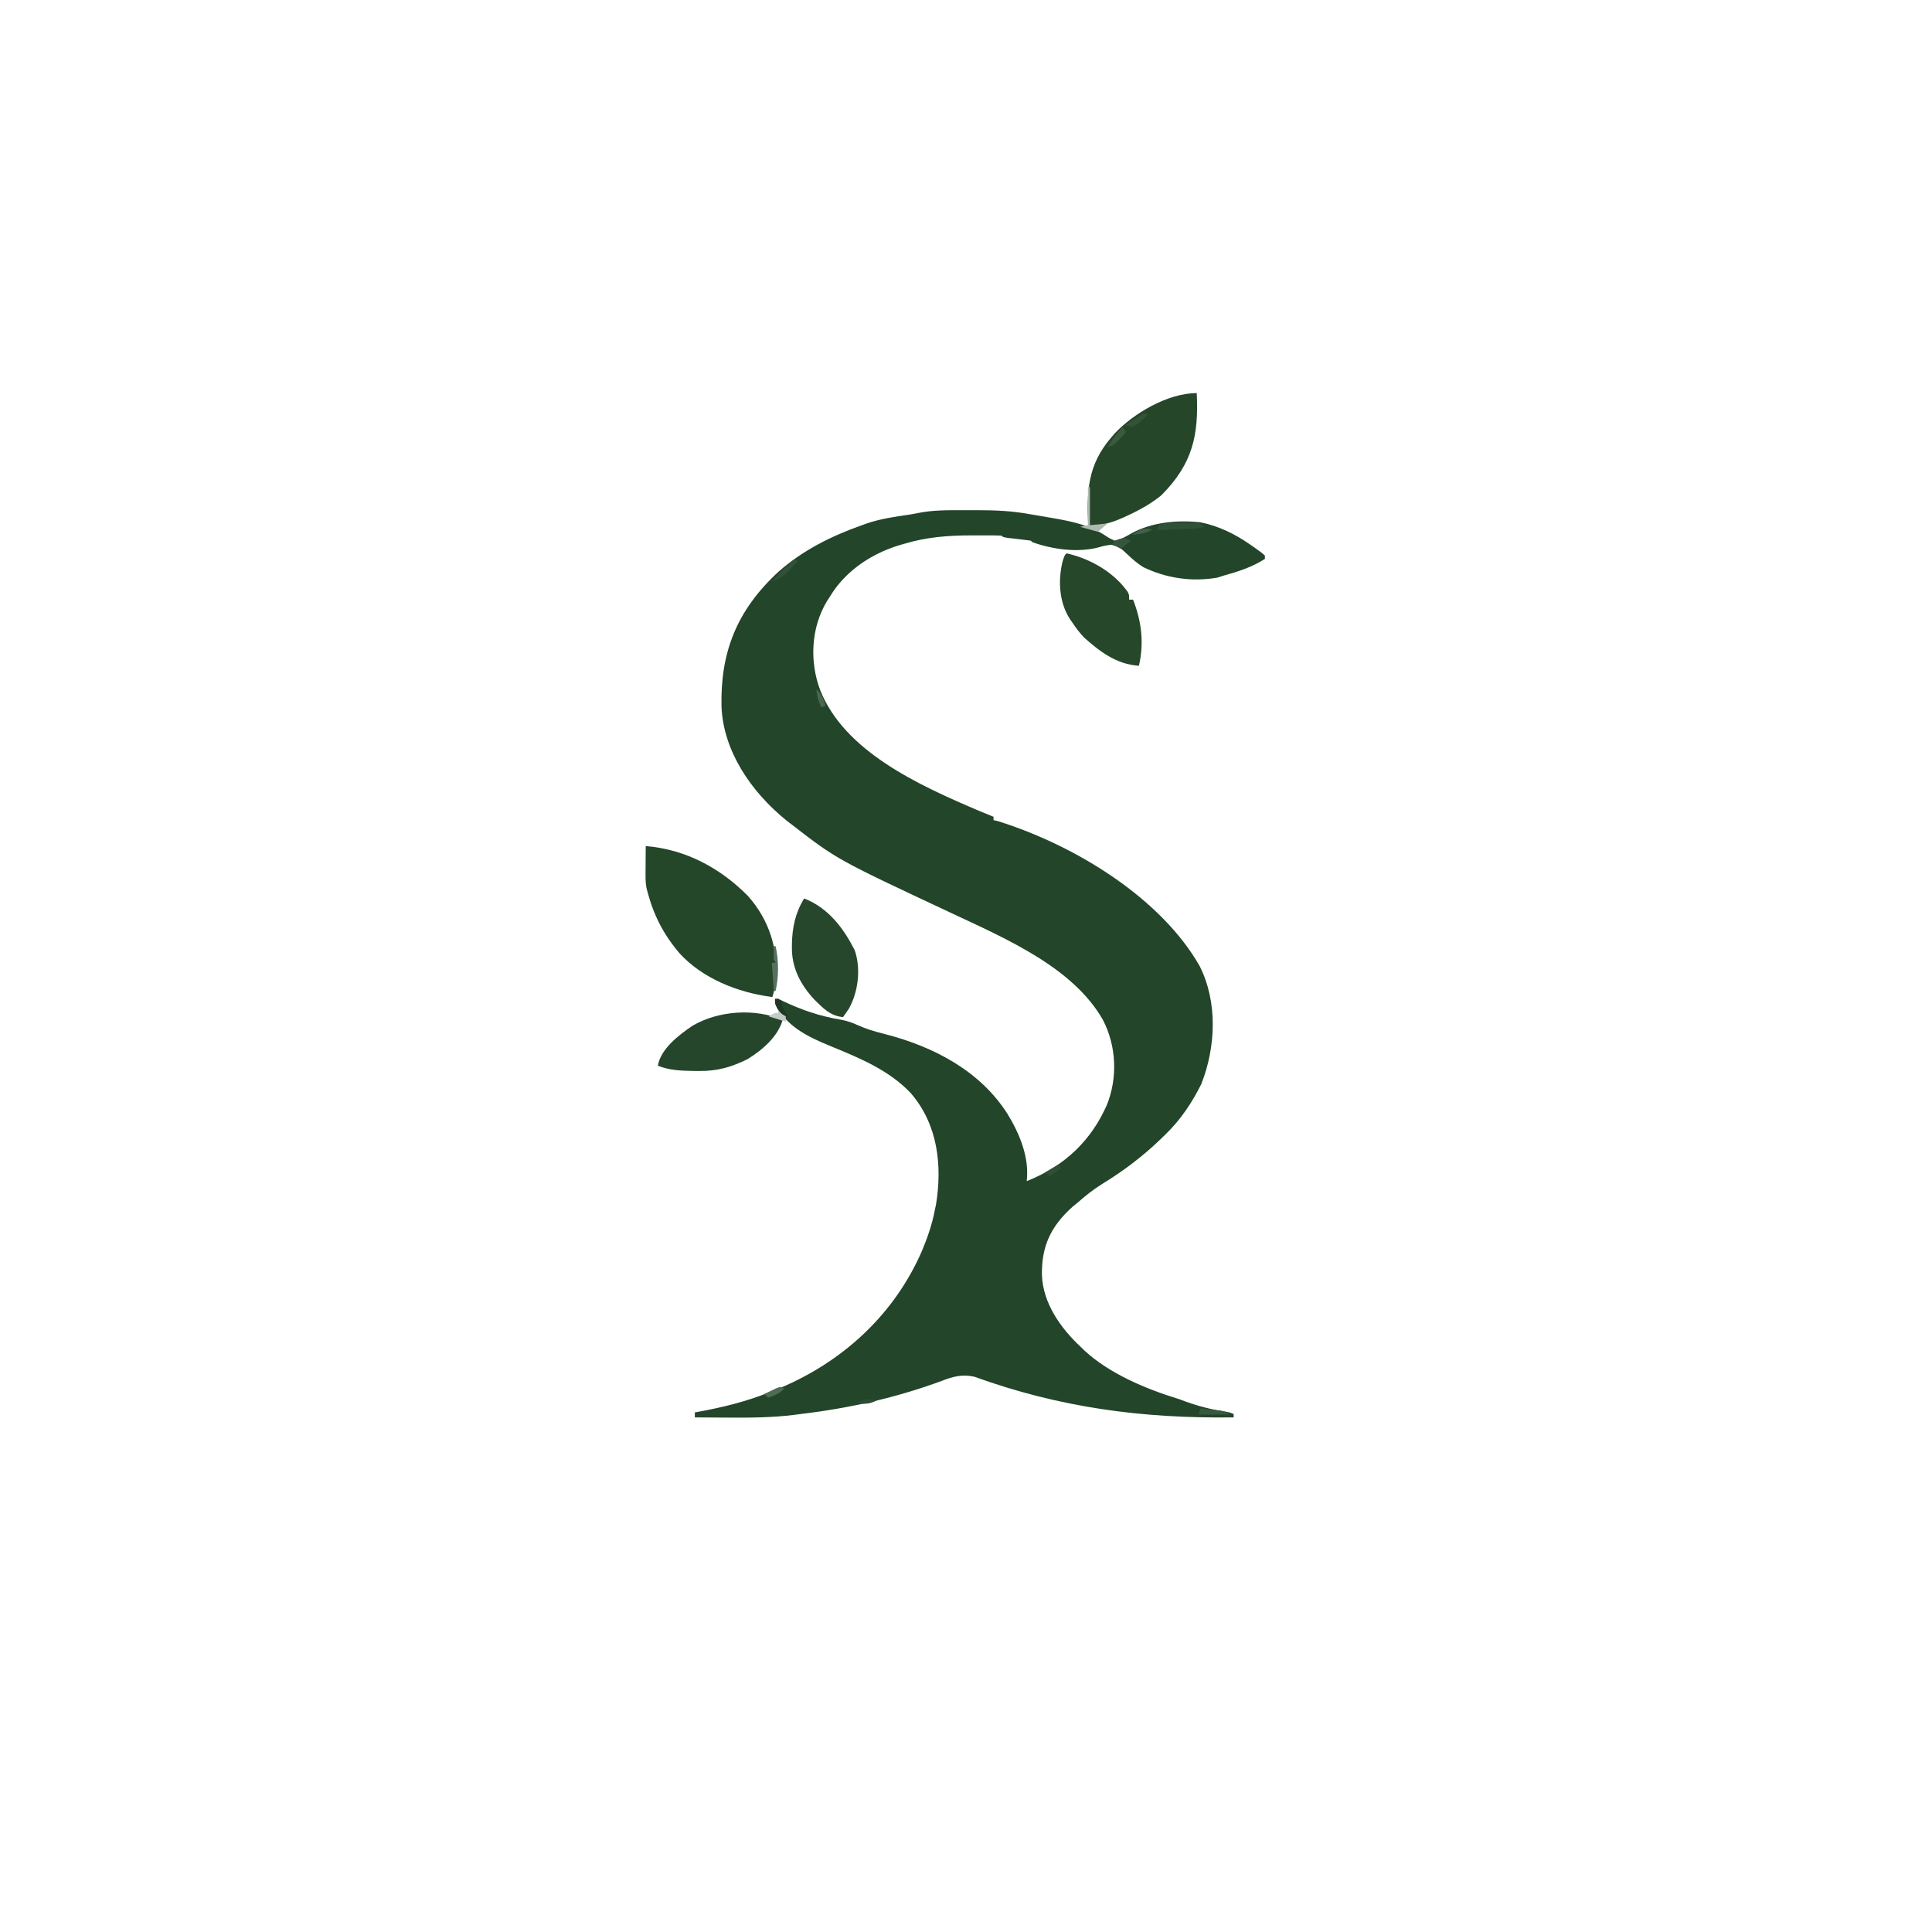
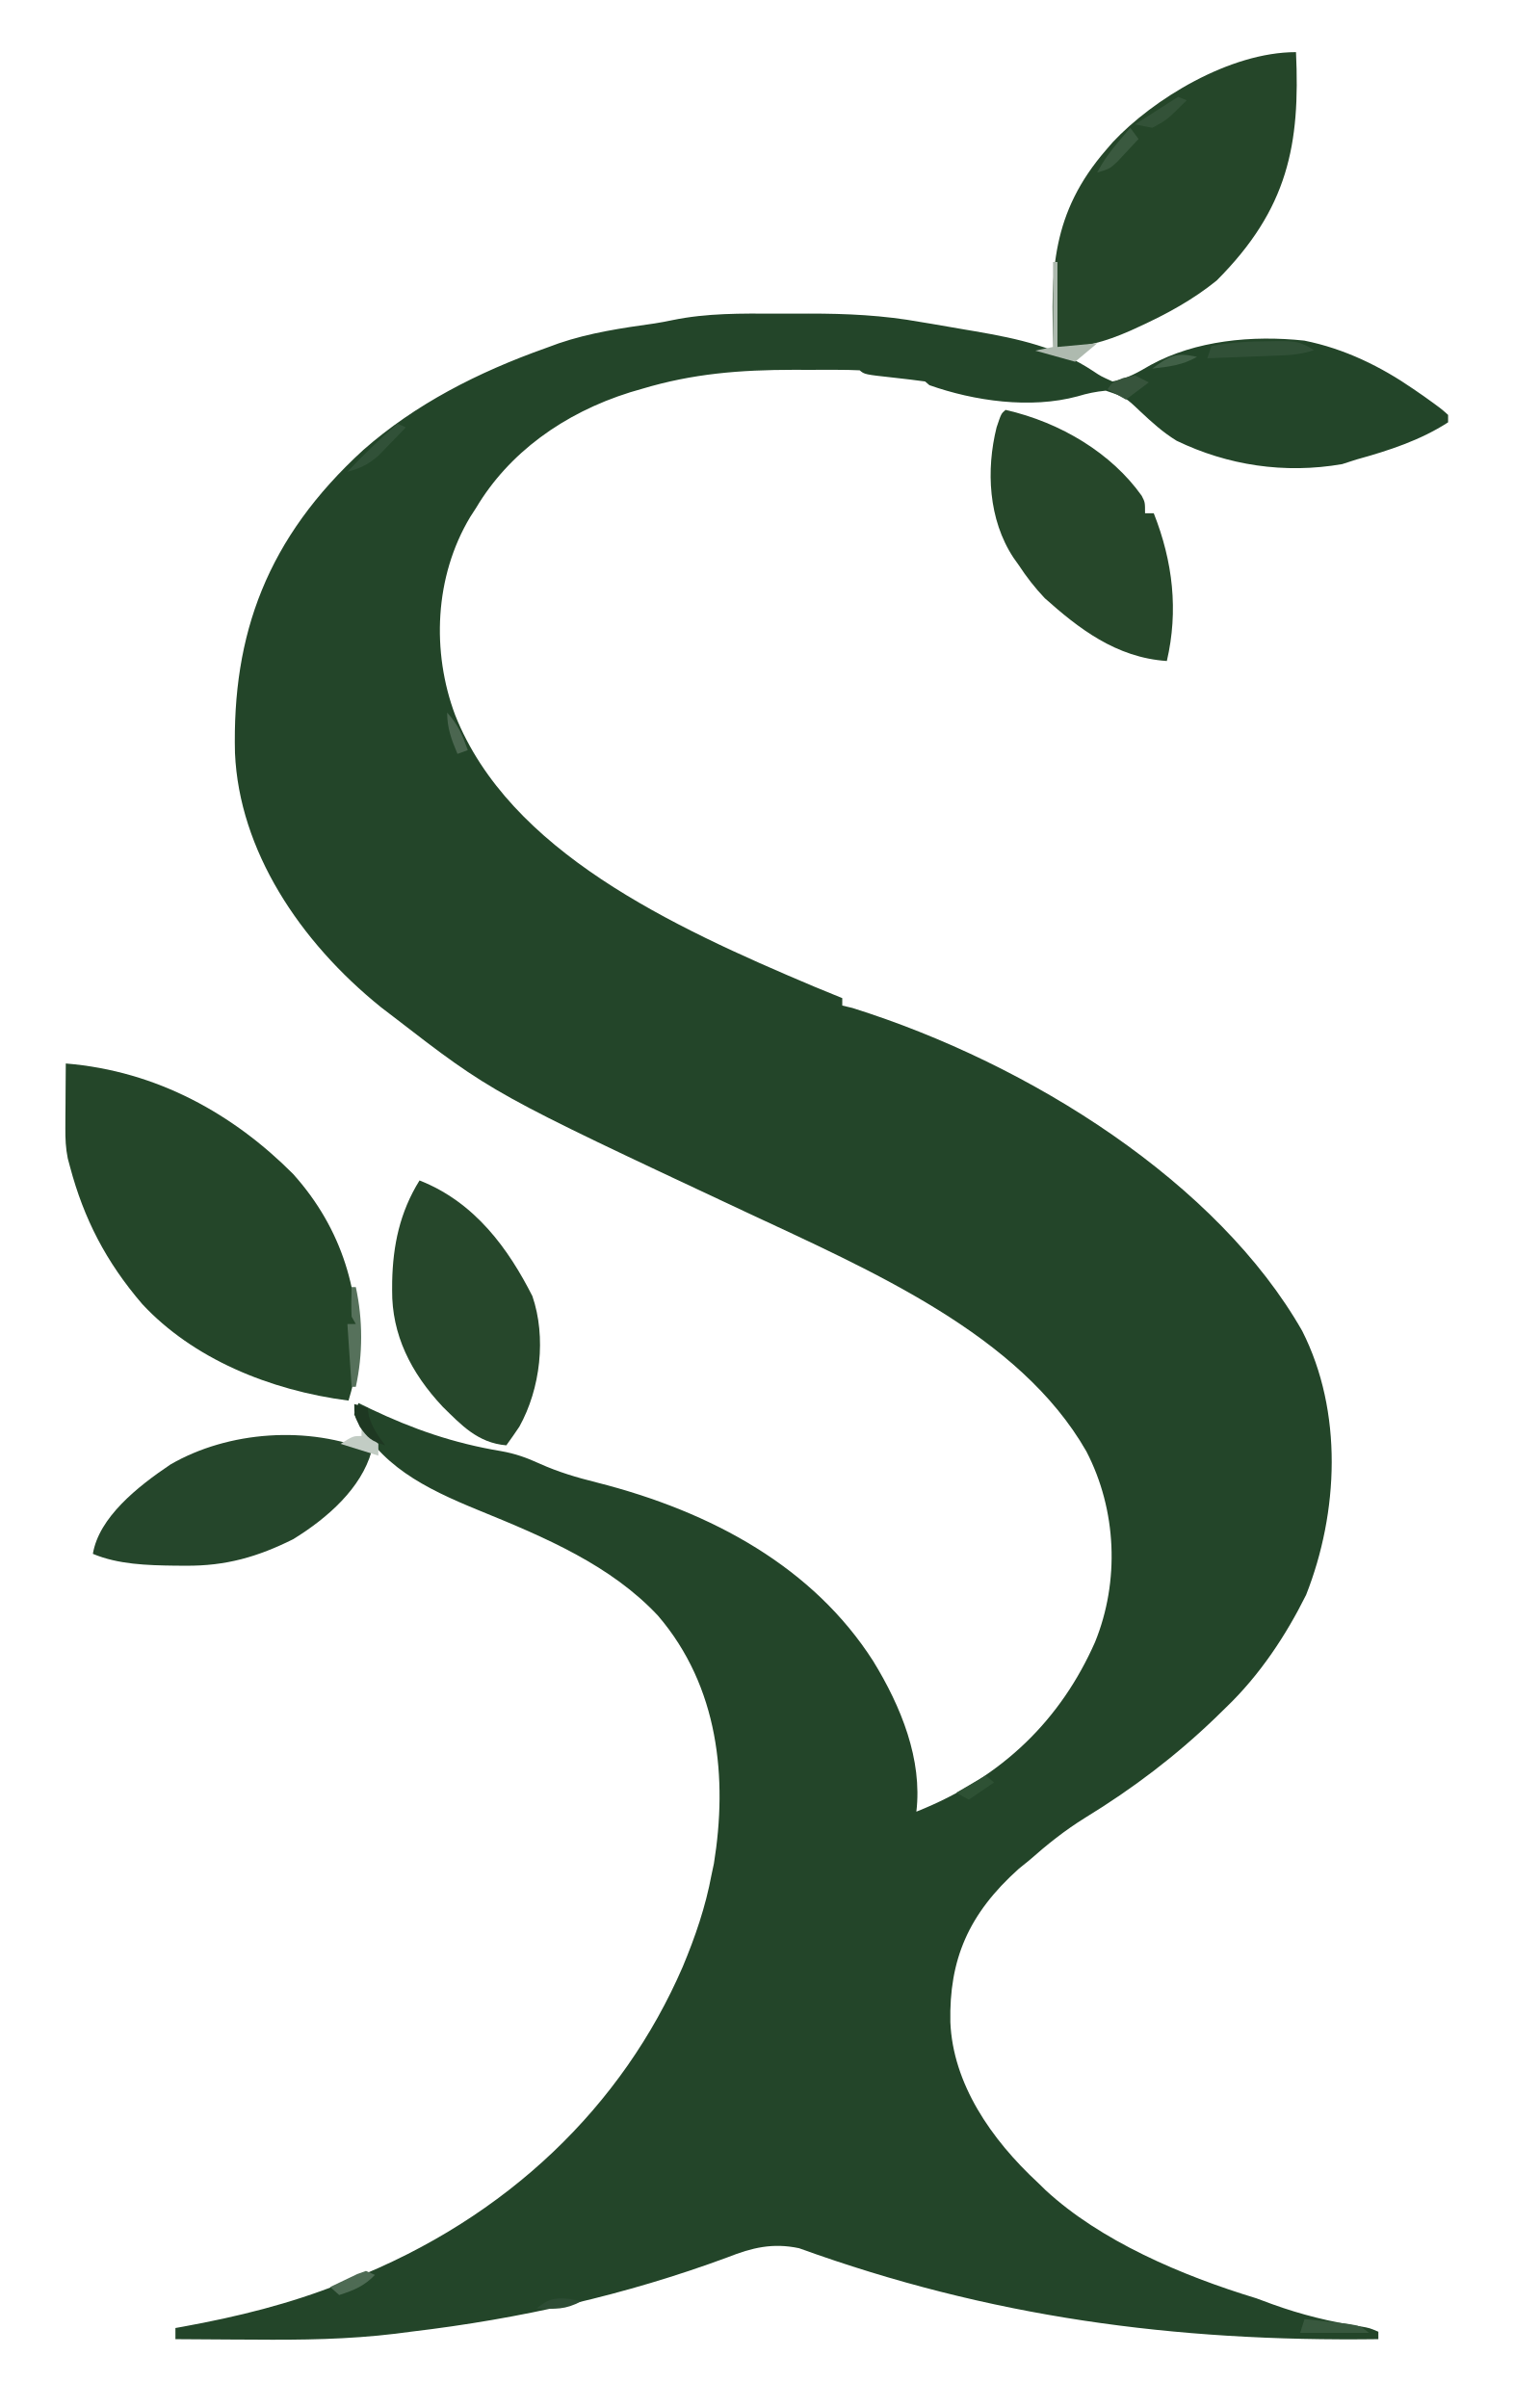
- <svg xmlns="http://www.w3.org/2000/svg" width="1254" height="1254" viewBox="0 0 1254 1254" fill="none">
+ <svg xmlns="http://www.w3.org/2000/svg" width="100%" height="100%" viewBox="400 240 440 700" fill="none">
  <path d="M625.741 331.172C628.857 331.184 631.973 331.173 635.089 331.159C646.214 331.15 656.754 331.637 667.678 333.614C668.769 333.794 669.859 333.973 670.983 334.159C674.11 334.676 677.23 335.222 680.349 335.774C681.364 335.945 682.38 336.116 683.426 336.293C696.295 338.511 707.345 340.937 717.854 347.899C720.015 349.349 720.015 349.349 723.432 350.892C727.729 350.07 730.917 348.206 734.519 346.1C747.564 338.989 764.008 337.384 779.185 339.013C790.981 341.378 801.508 346.601 810.863 353.052C811.861 353.739 812.859 354.427 813.887 355.135C818.969 358.779 818.969 358.779 821 360.611C821 361.323 821 362.036 821 362.771C812.988 367.954 803.871 370.952 794.39 373.569C793.005 374.015 791.62 374.46 790.193 374.919C773.412 377.828 756.897 375.269 742.087 368.132C738.013 365.626 734.88 362.749 731.509 359.598C727.216 355.509 727.216 355.509 721.466 353.57C718.523 353.854 716.078 354.366 713.295 355.211C699.555 358.932 683.179 356.558 670.212 351.972C669.794 351.615 669.376 351.259 668.945 350.892C665.996 350.49 663.037 350.138 660.075 349.812C651.346 348.852 651.346 348.852 649.938 347.652C647.768 347.544 645.593 347.511 643.42 347.509C642.063 347.507 640.707 347.506 639.309 347.505C637.161 347.511 637.161 347.511 634.97 347.517C633.593 347.513 632.215 347.509 630.795 347.505C615.129 347.52 601.407 348.585 586.582 353.052C585.471 353.375 584.361 353.698 583.216 354.03C563.714 360.132 547.839 371.795 538.432 387.608C537.861 388.489 537.291 389.37 536.704 390.278C526.289 407.638 525.449 429.533 532.333 447.887C548.077 487.436 595.135 509.263 636.634 526.777C639.371 527.917 642.116 529.04 644.87 530.152C644.87 530.864 644.87 531.577 644.87 532.311C645.84 532.541 646.81 532.771 647.81 533.007C699.937 549.372 754.139 584.045 778.591 626.906C790.491 650.398 789.179 679.634 779.72 703.632C773.892 715.339 766.319 726.887 756.377 736.408C755.336 737.423 754.296 738.438 753.224 739.484C741.834 750.431 729.443 759.873 715.506 768.402C709.554 772.089 704.457 776.175 699.356 780.683C698.311 781.53 697.265 782.376 696.188 783.248C681.434 796.451 675.931 809.797 676.291 827.827C677.032 845.639 687.995 861.793 701.89 874.633C702.573 875.301 703.256 875.969 703.959 876.658C719.9 891.403 743.44 901.485 765.247 908.109C766.838 908.68 768.423 909.262 769.998 909.864C778.363 912.88 786.631 914.925 795.573 916.284C798.192 916.748 798.192 916.748 800.726 917.828C800.726 918.541 800.726 919.254 800.726 919.988C741.072 920.771 687.64 913.561 632.303 893.548C624.58 891.918 618.6 893.414 611.608 896.163C581.959 907.147 551.348 914.055 519.425 917.828C517.983 918.015 516.54 918.203 515.055 918.396C501.256 920.065 487.727 920.243 473.808 920.123C471.581 920.112 469.353 920.102 467.126 920.093C461.751 920.07 456.375 920.033 451 919.988C451 918.919 451 917.85 451 916.748C452.04 916.562 452.04 916.562 453.101 916.373C469.238 913.433 484.187 909.729 499.151 903.79C500.018 903.451 500.885 903.113 501.778 902.764C547.663 884.696 581.062 852.002 598.461 811.797C602.156 802.98 605.128 794.266 606.856 785.003C607.085 783.931 607.314 782.859 607.549 781.755C611.559 757.012 609.013 730.353 591.296 709.679C577.634 695.069 558.724 687.006 539.318 679.099C523.248 672.537 510.074 665.889 502.952 651.098C503.37 650.029 503.788 648.96 504.219 647.858C505.4 648.432 506.581 649.005 507.798 649.596C519.994 655.401 531.841 659.544 545.638 661.829C549.82 662.563 553.121 663.759 556.884 665.474C562.236 667.892 567.642 669.493 573.436 670.941C607.422 679.549 636.546 695.843 653.841 722.845C661.987 736.11 668.208 751.502 666.411 766.645C691.816 756.571 708.557 739.53 718.358 717.355C725.542 699.692 724.699 678.97 715.829 661.897C696.38 627.907 653.487 609.496 616.394 592.126C543.189 557.822 543.189 557.822 514.356 535.551C513.175 534.648 511.994 533.744 510.778 532.813C486.977 513.629 469.565 487.111 468.314 458.935C467.46 424.378 477.599 396.397 505.635 370.79C520.744 357.523 538.794 348.236 558.705 341.173C559.939 340.721 561.172 340.268 562.443 339.802C571.438 336.742 580.767 335.355 590.287 334.025C592.052 333.749 593.808 333.423 595.549 333.051C605.547 330.992 615.517 331.127 625.741 331.172Z" fill="#234529" />
  <path d="M419.126 549.153C445.802 551.333 468.018 564.017 485.202 581.258C499.707 597.396 504.972 616.363 503.855 636.383C503.24 640.032 502.407 643.584 501.326 647.153C478.231 644.178 456.012 634.849 441.37 619.106C430.739 606.744 424.358 594.156 420.39 579.307C420.164 578.466 419.938 577.626 419.705 576.76C419.095 573.771 418.982 571.01 419.002 567.978C419.006 566.878 419.01 565.778 419.014 564.644C419.025 563.508 419.036 562.371 419.047 561.201C419.052 560.044 419.058 558.887 419.064 557.694C419.079 554.847 419.099 552 419.126 549.153Z" fill="#244629" />
  <path d="M776.78 255.153C778.016 281.951 774.535 300.71 753.713 321.552C746.907 327.068 739.29 331.255 731.046 335.022C730.255 335.385 729.464 335.748 728.649 336.122C721.292 339.368 714.592 341.293 706.296 341.145C705.375 319.052 705.649 301.857 721.675 283.454C722.279 282.754 722.884 282.053 723.507 281.332C735.184 268.864 757.438 255.153 776.78 255.153Z" fill="#254629" />
  <path d="M692.344 359.153C708.549 362.852 723.205 371.856 731.912 384.1C732.897 385.991 732.897 385.991 732.897 389.212C733.734 389.212 734.57 389.212 735.432 389.212C740.989 403.271 742.638 417.501 739.234 432.153C724.409 431.161 713.531 422.608 703.749 413.903C700.832 410.823 698.41 407.687 696.146 404.241C695.655 403.55 695.165 402.86 694.66 402.148C687.298 391.008 686.667 376.54 689.73 364.252C691.076 360.226 691.076 360.226 692.344 359.153Z" fill="#26472A" />
  <path d="M521.967 583.153C538.221 589.533 547.925 603.265 554.777 616.772C558.867 628.706 557.145 643.657 550.991 654.73C549.76 656.553 548.506 658.366 547.206 660.153C538.846 659.467 534.009 654.115 528.743 648.978C519.384 639.015 513.893 627.918 514.002 615.078C514.006 614.23 514.01 613.381 514.015 612.507C514.238 602.101 516.206 592.418 521.967 583.153Z" fill="#26472B" />
  <path d="M508 661.964C505.017 672.53 495.419 681.191 485.219 687.45C475.032 692.524 465.735 695.267 453.895 695.149C452.89 695.144 451.885 695.139 450.849 695.134C442.767 695.03 434.353 694.783 427 691.698C428.775 681.086 439.964 672.172 449.564 665.718C466.355 655.98 489.711 654.291 508 661.964Z" fill="#25462B" />
  <path d="M769.108 339.197C770.38 339.176 770.38 339.176 771.677 339.153C776.174 339.141 778.165 339.249 782 341.786C778.443 342.963 775.8 343.201 772.075 343.344C770.236 343.418 770.236 343.418 768.361 343.494C767.083 343.541 765.805 343.587 764.488 343.635C763.196 343.686 761.904 343.737 760.573 343.79C757.382 343.915 754.191 344.036 751 344.153C751.393 342.981 751.787 341.81 752.192 340.603C757.848 339.501 763.361 339.203 769.108 339.197Z" fill="#315037" />
  <path d="M706.143 316.153C706.567 316.153 706.991 316.153 707.429 316.153C707.429 324.305 707.429 332.457 707.429 340.856C711.247 340.502 715.066 340.147 719 339.782C716.879 341.555 714.757 343.327 712.571 345.153C708.753 344.089 704.934 343.026 701 341.93C702.697 341.576 704.394 341.222 706.143 340.856C706.143 332.704 706.143 324.552 706.143 316.153Z" fill="#AEBAAF" />
  <path d="M502.225 614.153C502.629 614.153 503.033 614.153 503.449 614.153C505.511 623.645 505.523 633.672 503.449 643.153C503.045 643.153 502.641 643.153 502.225 643.153C501.821 637.127 501.416 631.102 501 624.893C501.808 624.893 502.617 624.893 503.449 624.893C503.045 624.185 502.641 623.476 502.225 622.745C502.06 619.875 502.172 617.029 502.225 614.153Z" fill="#56715B" />
  <path d="M779.25 914.153C781.908 914.434 784.564 914.728 787.219 915.028C788.698 915.19 790.177 915.353 791.701 915.52C795.5 916.153 795.5 916.153 798 918.153C791.4 918.153 784.8 918.153 778 918.153C778.413 916.833 778.825 915.513 779.25 914.153Z" fill="#38583E" />
  <path d="M515.571 363.153C516.373 363.508 517.174 363.863 518 364.23C516.319 365.99 514.621 367.738 512.915 369.48C511.971 370.454 511.027 371.429 510.055 372.433C507.077 374.994 504.921 376.078 501 377.153C505.62 372.242 510.41 367.621 515.571 363.153Z" fill="#315138" />
  <path d="M728.6 277.153C729.392 278.225 730.184 279.298 731 280.403C729.684 281.831 728.357 283.252 727.025 284.668C726.287 285.46 725.549 286.252 724.789 287.068C722.6 289.069 722.6 289.069 719 290.153C720.692 286.861 722.706 284.093 725.15 281.215C725.797 280.45 726.443 279.685 727.109 278.896C727.601 278.321 728.093 277.745 728.6 277.153Z" fill="#3A593F" />
  <path d="M742.5 268.153C743.325 268.483 744.15 268.813 745 269.153C739.219 274.903 739.219 274.903 735 277.153C733.35 276.823 731.7 276.493 730 276.153C734.125 273.513 738.25 270.873 742.5 268.153Z" fill="#335238" />
  <path d="M505.111 655.153C507.556 657.224 507.556 657.224 510 659.724C510 660.856 510 661.987 510 663.153C506.37 662.021 502.74 660.89 499 659.724C502.667 657.438 502.667 657.438 505.111 657.438C505.111 656.684 505.111 655.93 505.111 655.153Z" fill="#C2CCC4" />
  <path d="M730 349.153C731.32 349.813 732.64 350.473 734 351.153C731.778 352.819 729.556 354.486 727.333 356.153C725.573 355.163 723.813 354.173 722 353.153C723.333 351.153 723.333 351.153 726.5 349.903C727.655 349.655 728.81 349.408 730 349.153Z" fill="#37543C" />
  <path d="M686.556 756.153C687.362 756.813 688.169 757.473 689 758.153C685.37 760.628 685.37 760.628 681.667 763.153C680.457 762.493 679.247 761.833 678 761.153C680.823 759.503 683.647 757.853 686.556 756.153Z" fill="#2E5134" />
  <path d="M506.4 900.153C507.258 900.538 508.116 900.923 509 901.319C505.941 904.498 502.988 905.769 498.6 907.153C497.742 906.383 496.884 905.613 496 904.819C497.672 904.006 499.353 903.207 501.037 902.413C501.973 901.966 502.908 901.52 503.871 901.06C504.706 900.76 505.54 900.461 506.4 900.153Z" fill="#4E6B54" />
  <path d="M503 648.153C504.273 648.513 505.546 648.873 506.857 649.244C506.99 650.031 507.122 650.819 507.259 651.63C508.22 654.965 509.789 657.298 512 660.153C507.919 658.959 506.871 657.991 504.607 654.766C503 651.425 503 651.425 503 648.153Z" fill="#1E3822" />
  <path d="M748 343.741C743.823 346.152 739.794 346.62 735 347.153C739.981 343.478 741.766 342.32 748 343.741Z" fill="#416047" />
  <path d="M565.425 908.26C566.605 908.495 567.784 908.731 569 908.973C564.263 911.495 561.574 911.218 556 911.05C559.428 908.417 560.562 907.886 565.425 908.26Z" fill="#2D4C34" />
  <path d="M530 447.153C533.285 450.736 534.497 453.924 536 458.062C534.515 458.602 534.515 458.602 533 459.153C531.211 454.923 530 451.608 530 447.153Z" fill="#4B6650" />
</svg>
